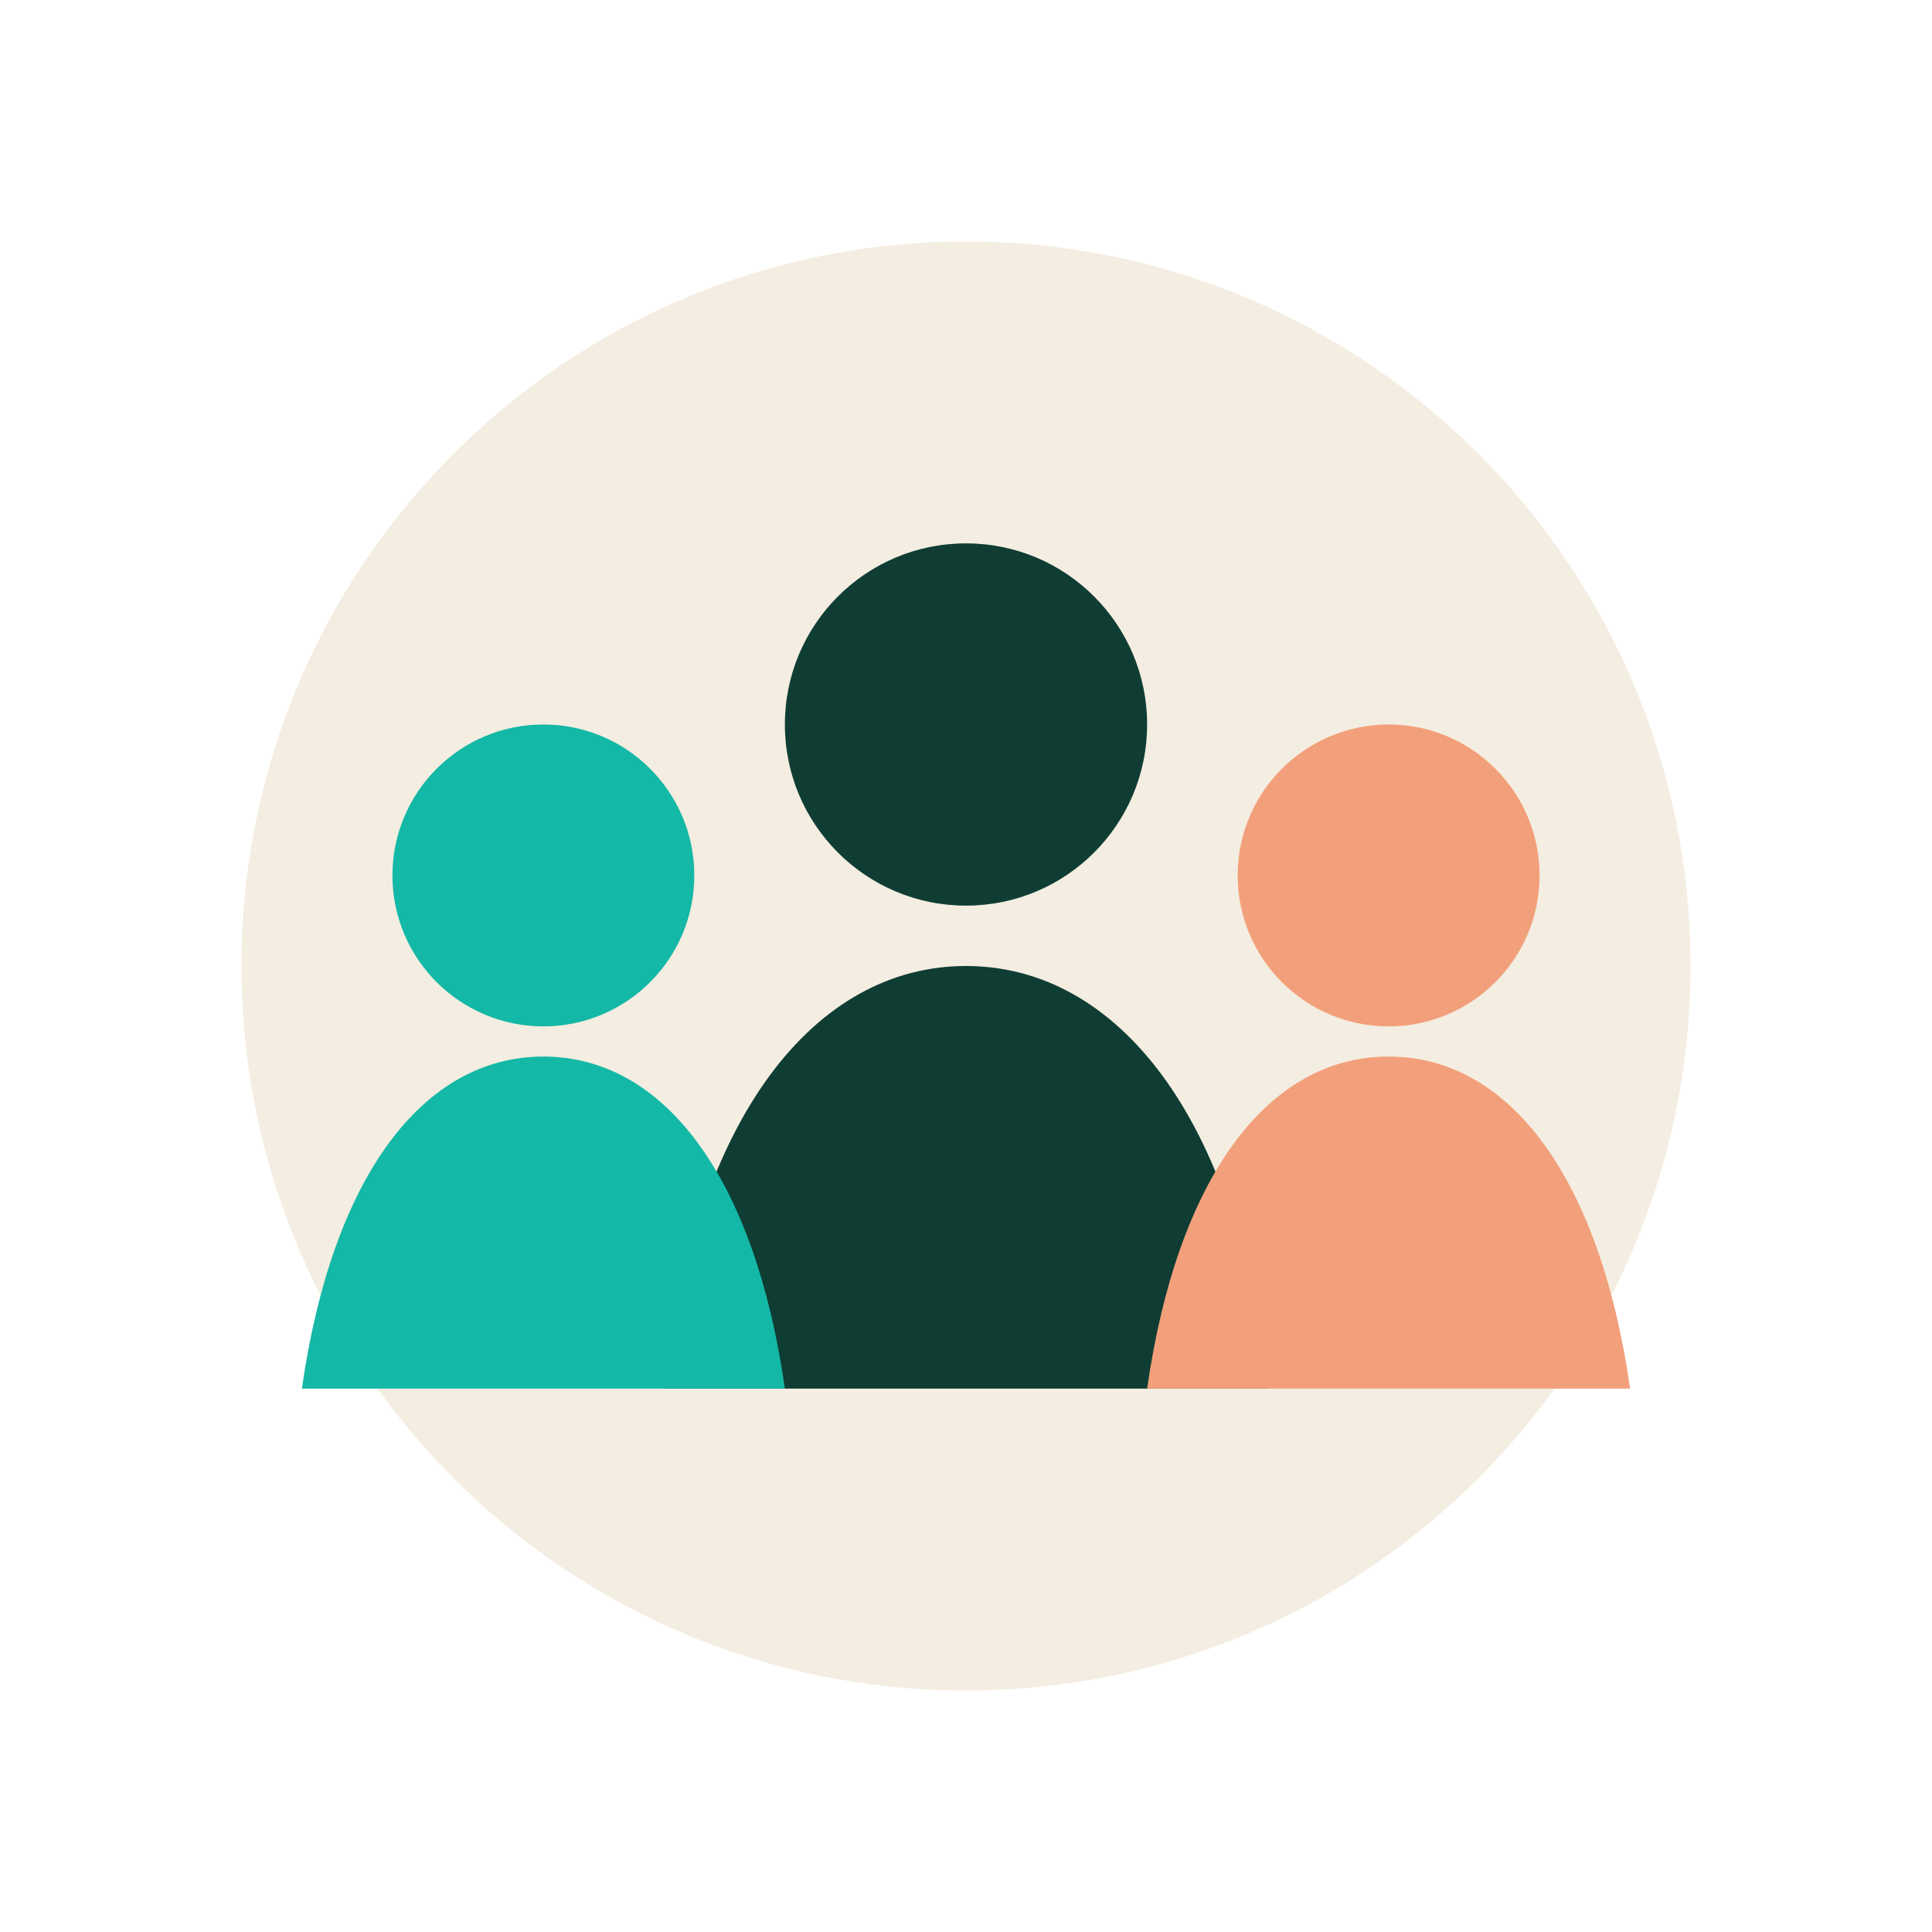
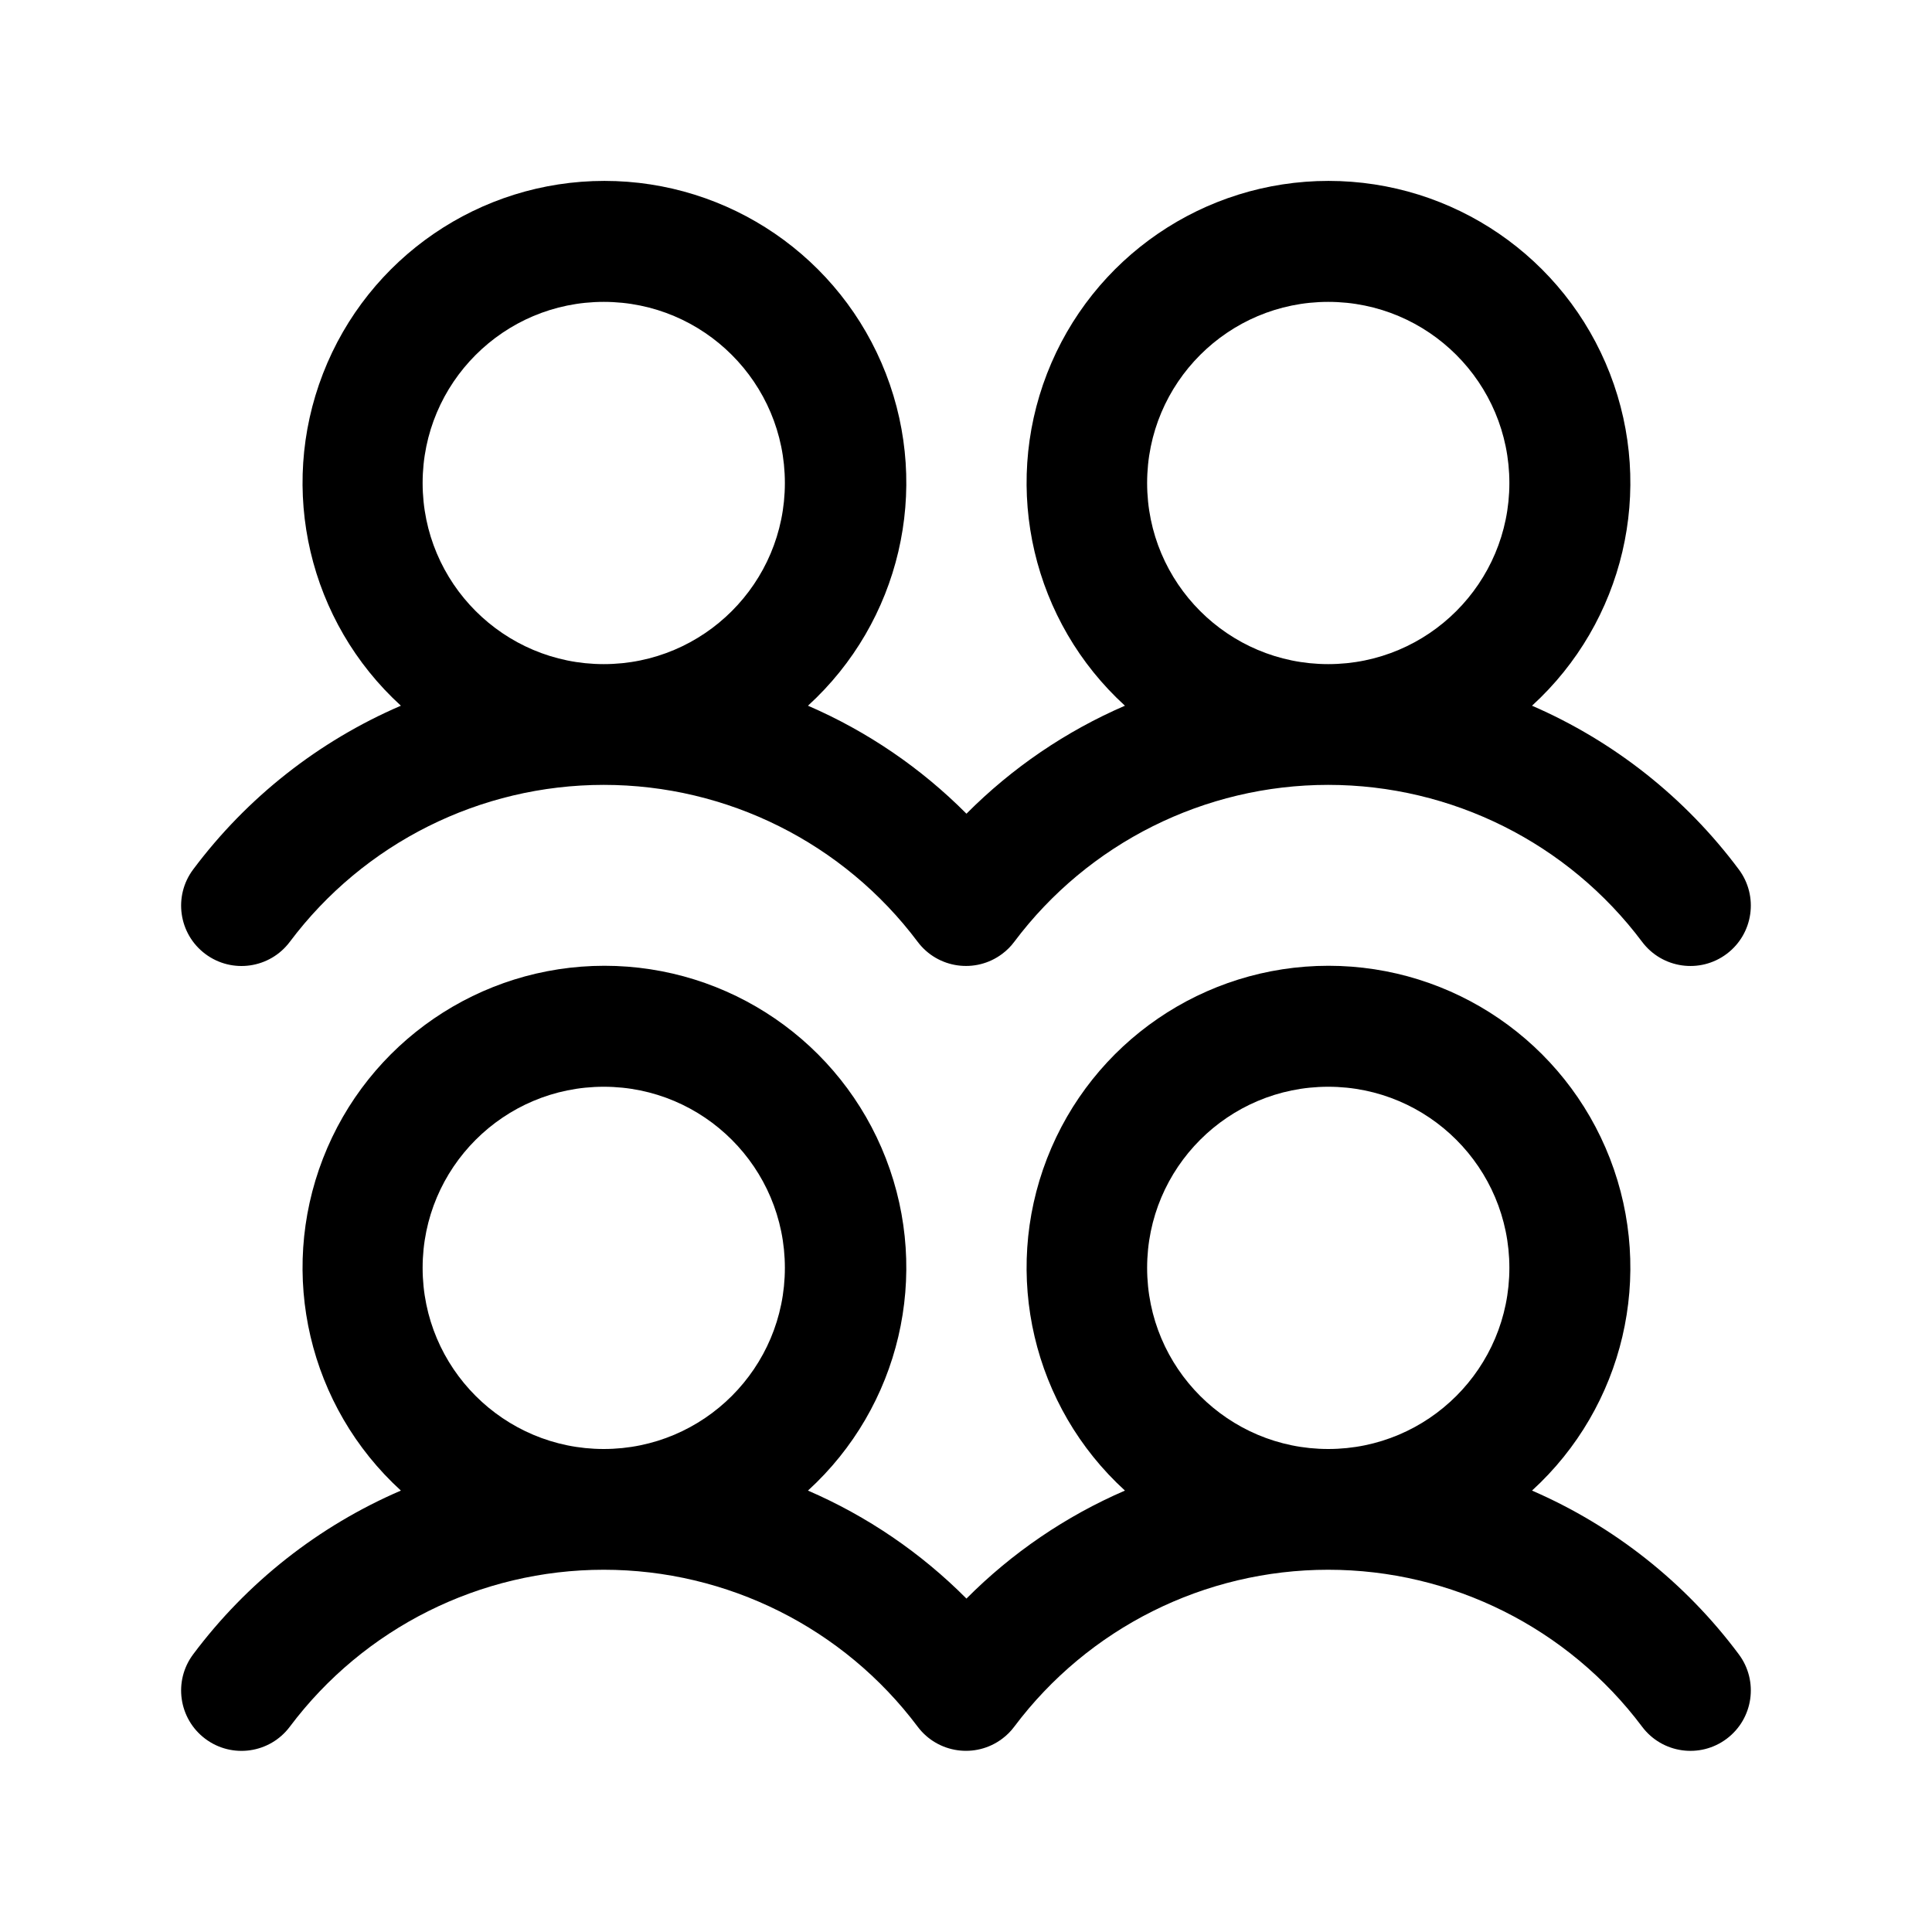
- <svg xmlns="http://www.w3.org/2000/svg" viewBox="0 0 64 64" fill="none" stroke-linecap="round" stroke-linejoin="round">
-   <circle cx="32" cy="32" r="24" fill="#F4EDE1" />
-   <circle cx="32" cy="24" r="6" fill="#0F3D34" />
-   <path d="M22 46c1-9 5-14 10-14s9 5 10 14" fill="#0F3D34" />
-   <circle cx="18" cy="29" r="5" fill="#14B8A6" />
-   <path d="M10 46c1-7 4-11 8-11s7 4 8 11" fill="#14B8A6" />
-   <circle cx="46" cy="29" r="5" fill="#F2A07B" />
-   <path d="M38 46c1-7 4-11 8-11s7 4 8 11" fill="#F2A07B" />
+ <svg xmlns="http://www.w3.org/2000/svg" viewBox="0 0 256 256" fill="currentColor">
+   <path d="M27.2,126.4a8,8,0,0,0,11.2-1.6,52,52,0,0,1,83.2,0,8,8,0,0,0,11.2,1.59,7.73,7.73,0,0,0,1.59-1.59h0a52,52,0,0,1,83.2,0,8,8,0,0,0,12.8-9.61A67.85,67.85,0,0,0,203,93.51a40,40,0,1,0-53.94,0,67.27,67.27,0,0,0-21,14.31,67.27,67.27,0,0,0-21-14.31,40,40,0,1,0-53.94,0A67.88,67.88,0,0,0,25.6,115.2,8,8,0,0,0,27.2,126.4ZM176,40a24,24,0,1,1-24,24A24,24,0,0,1,176,40ZM80,40A24,24,0,1,1,56,64,24,24,0,0,1,80,40ZM203,197.51a40,40,0,1,0-53.94,0,67.27,67.27,0,0,0-21,14.31,67.27,67.27,0,0,0-21-14.31,40,40,0,1,0-53.94,0A67.88,67.88,0,0,0,25.6,219.2a8,8,0,1,0,12.8,9.6,52,52,0,0,1,83.2,0,8,8,0,0,0,11.2,1.59,7.73,7.73,0,0,0,1.59-1.59h0a52,52,0,0,1,83.2,0,8,8,0,0,0,12.8-9.61A67.85,67.85,0,0,0,203,197.51ZM80,144a24,24,0,1,1-24,24A24,24,0,0,1,80,144Zm96,0a24,24,0,1,1-24,24A24,24,0,0,1,176,144Z" />
</svg>
